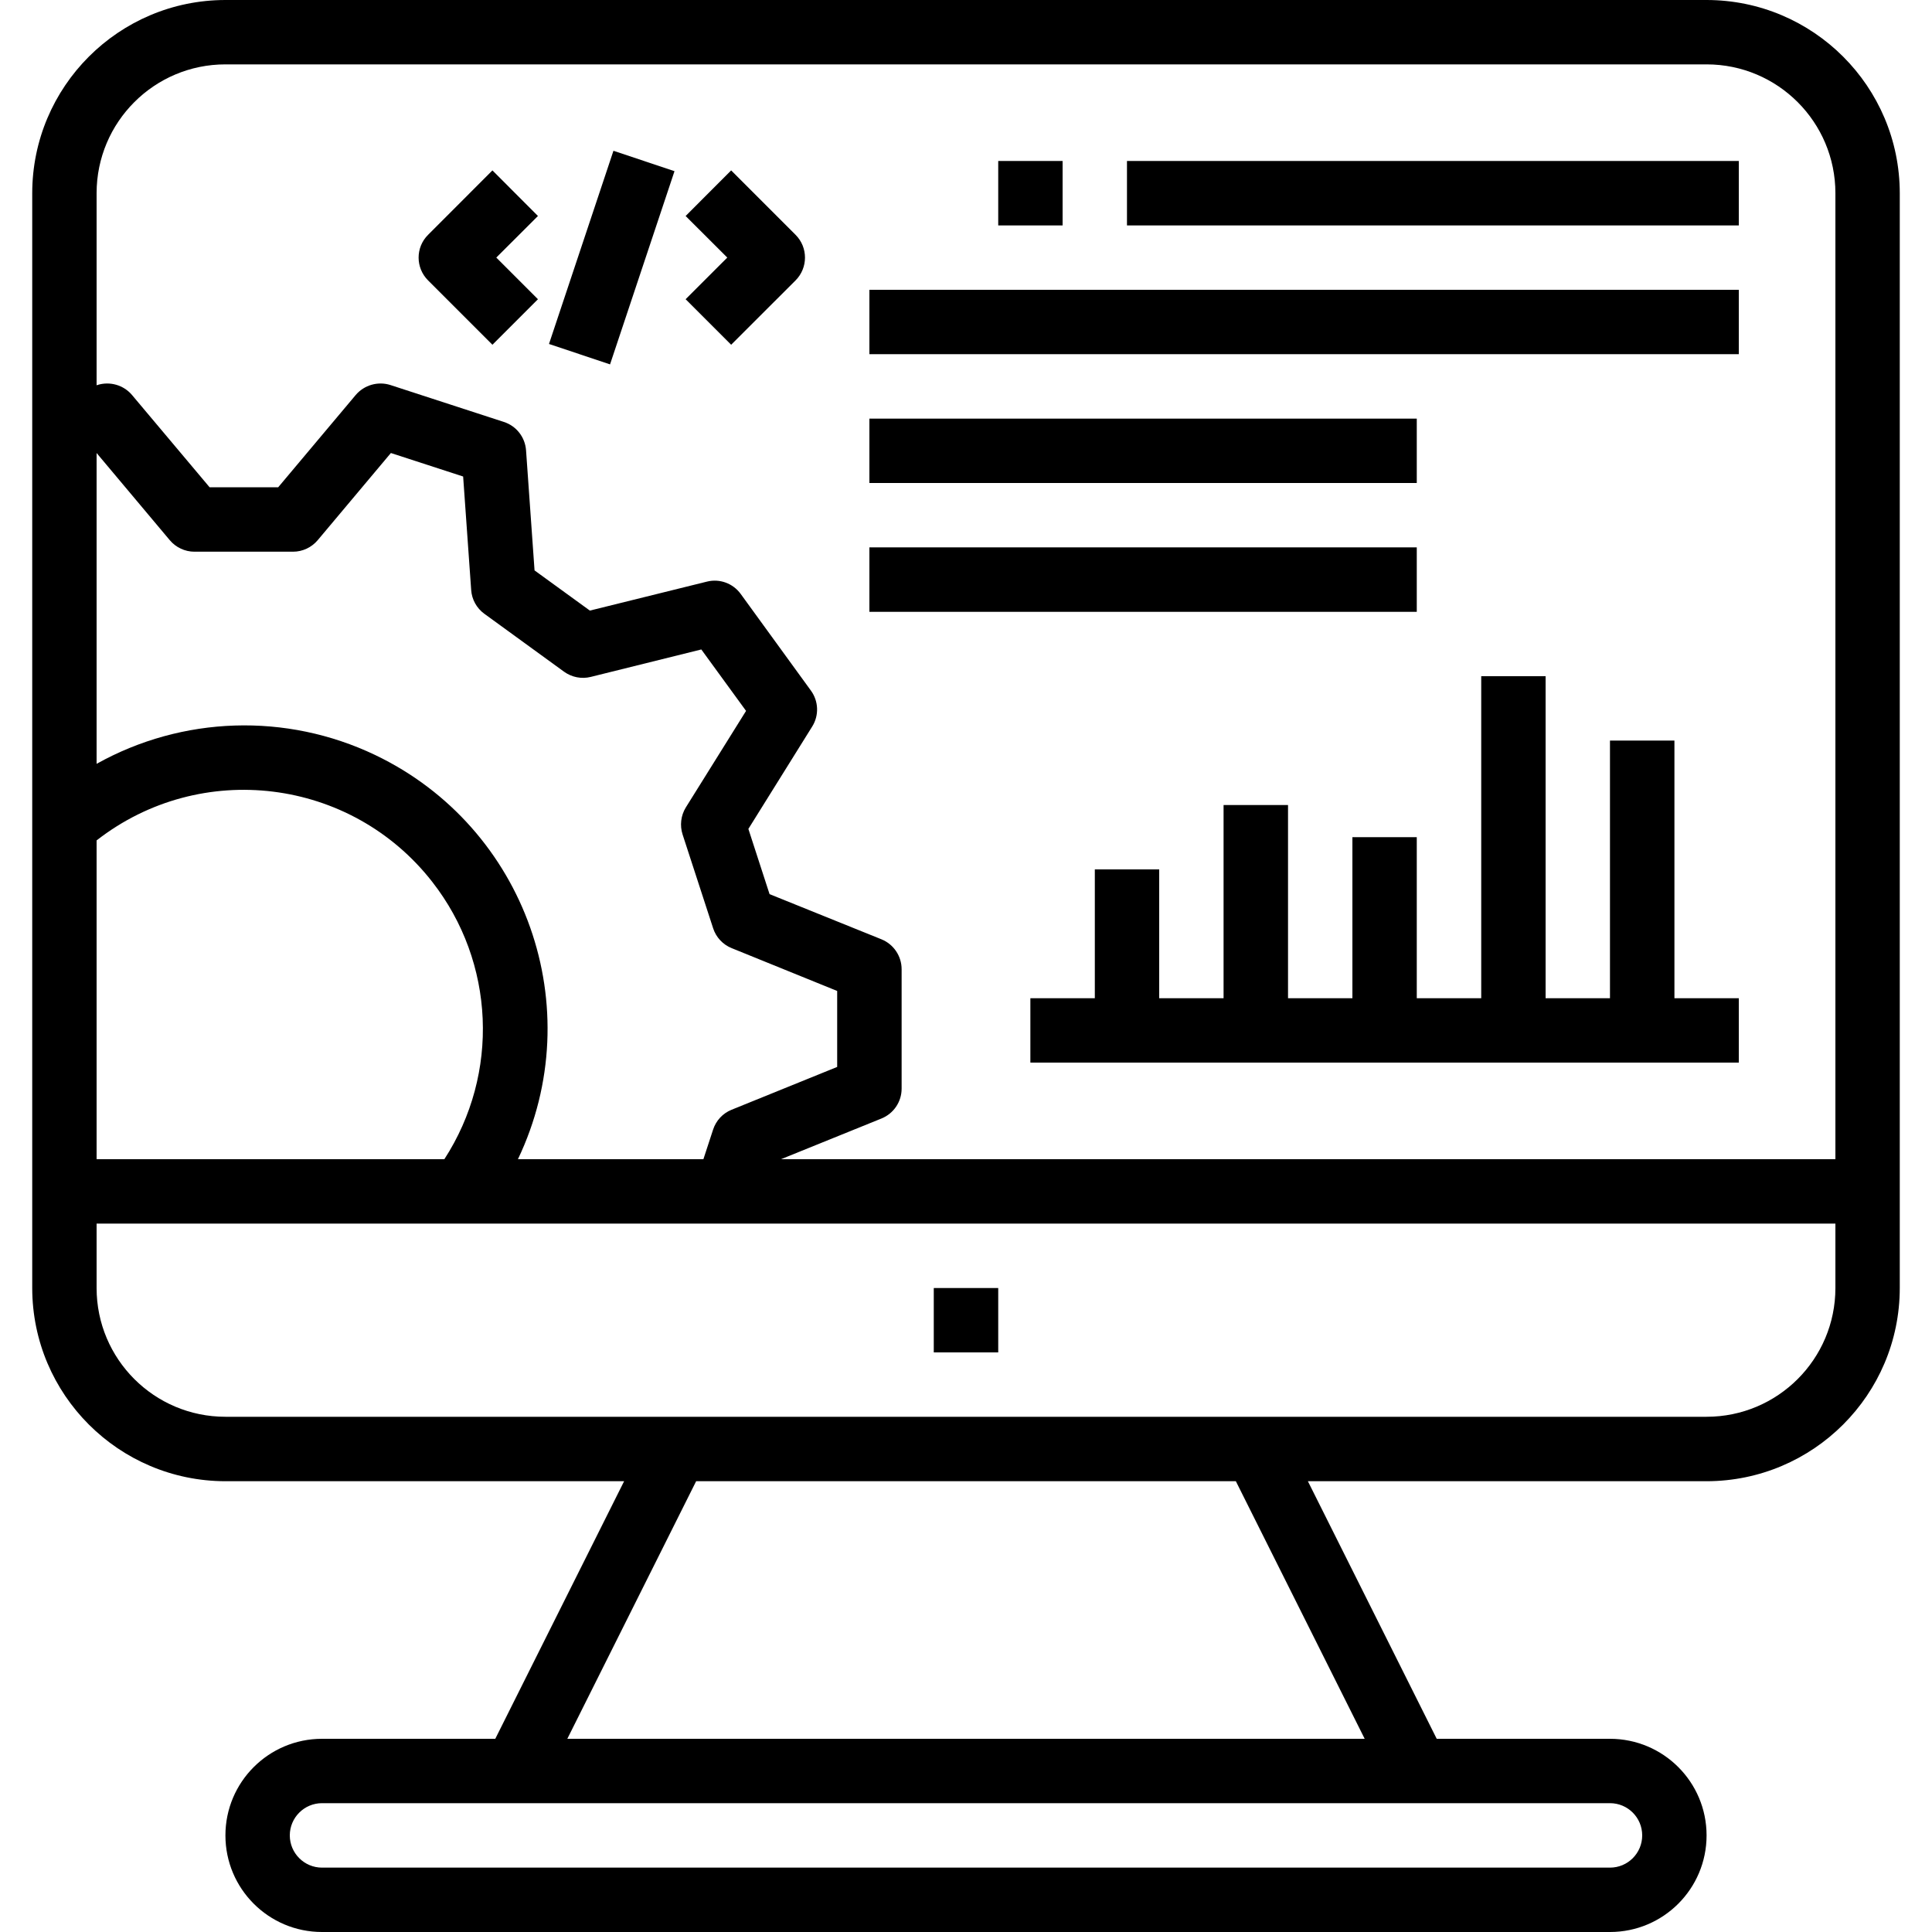
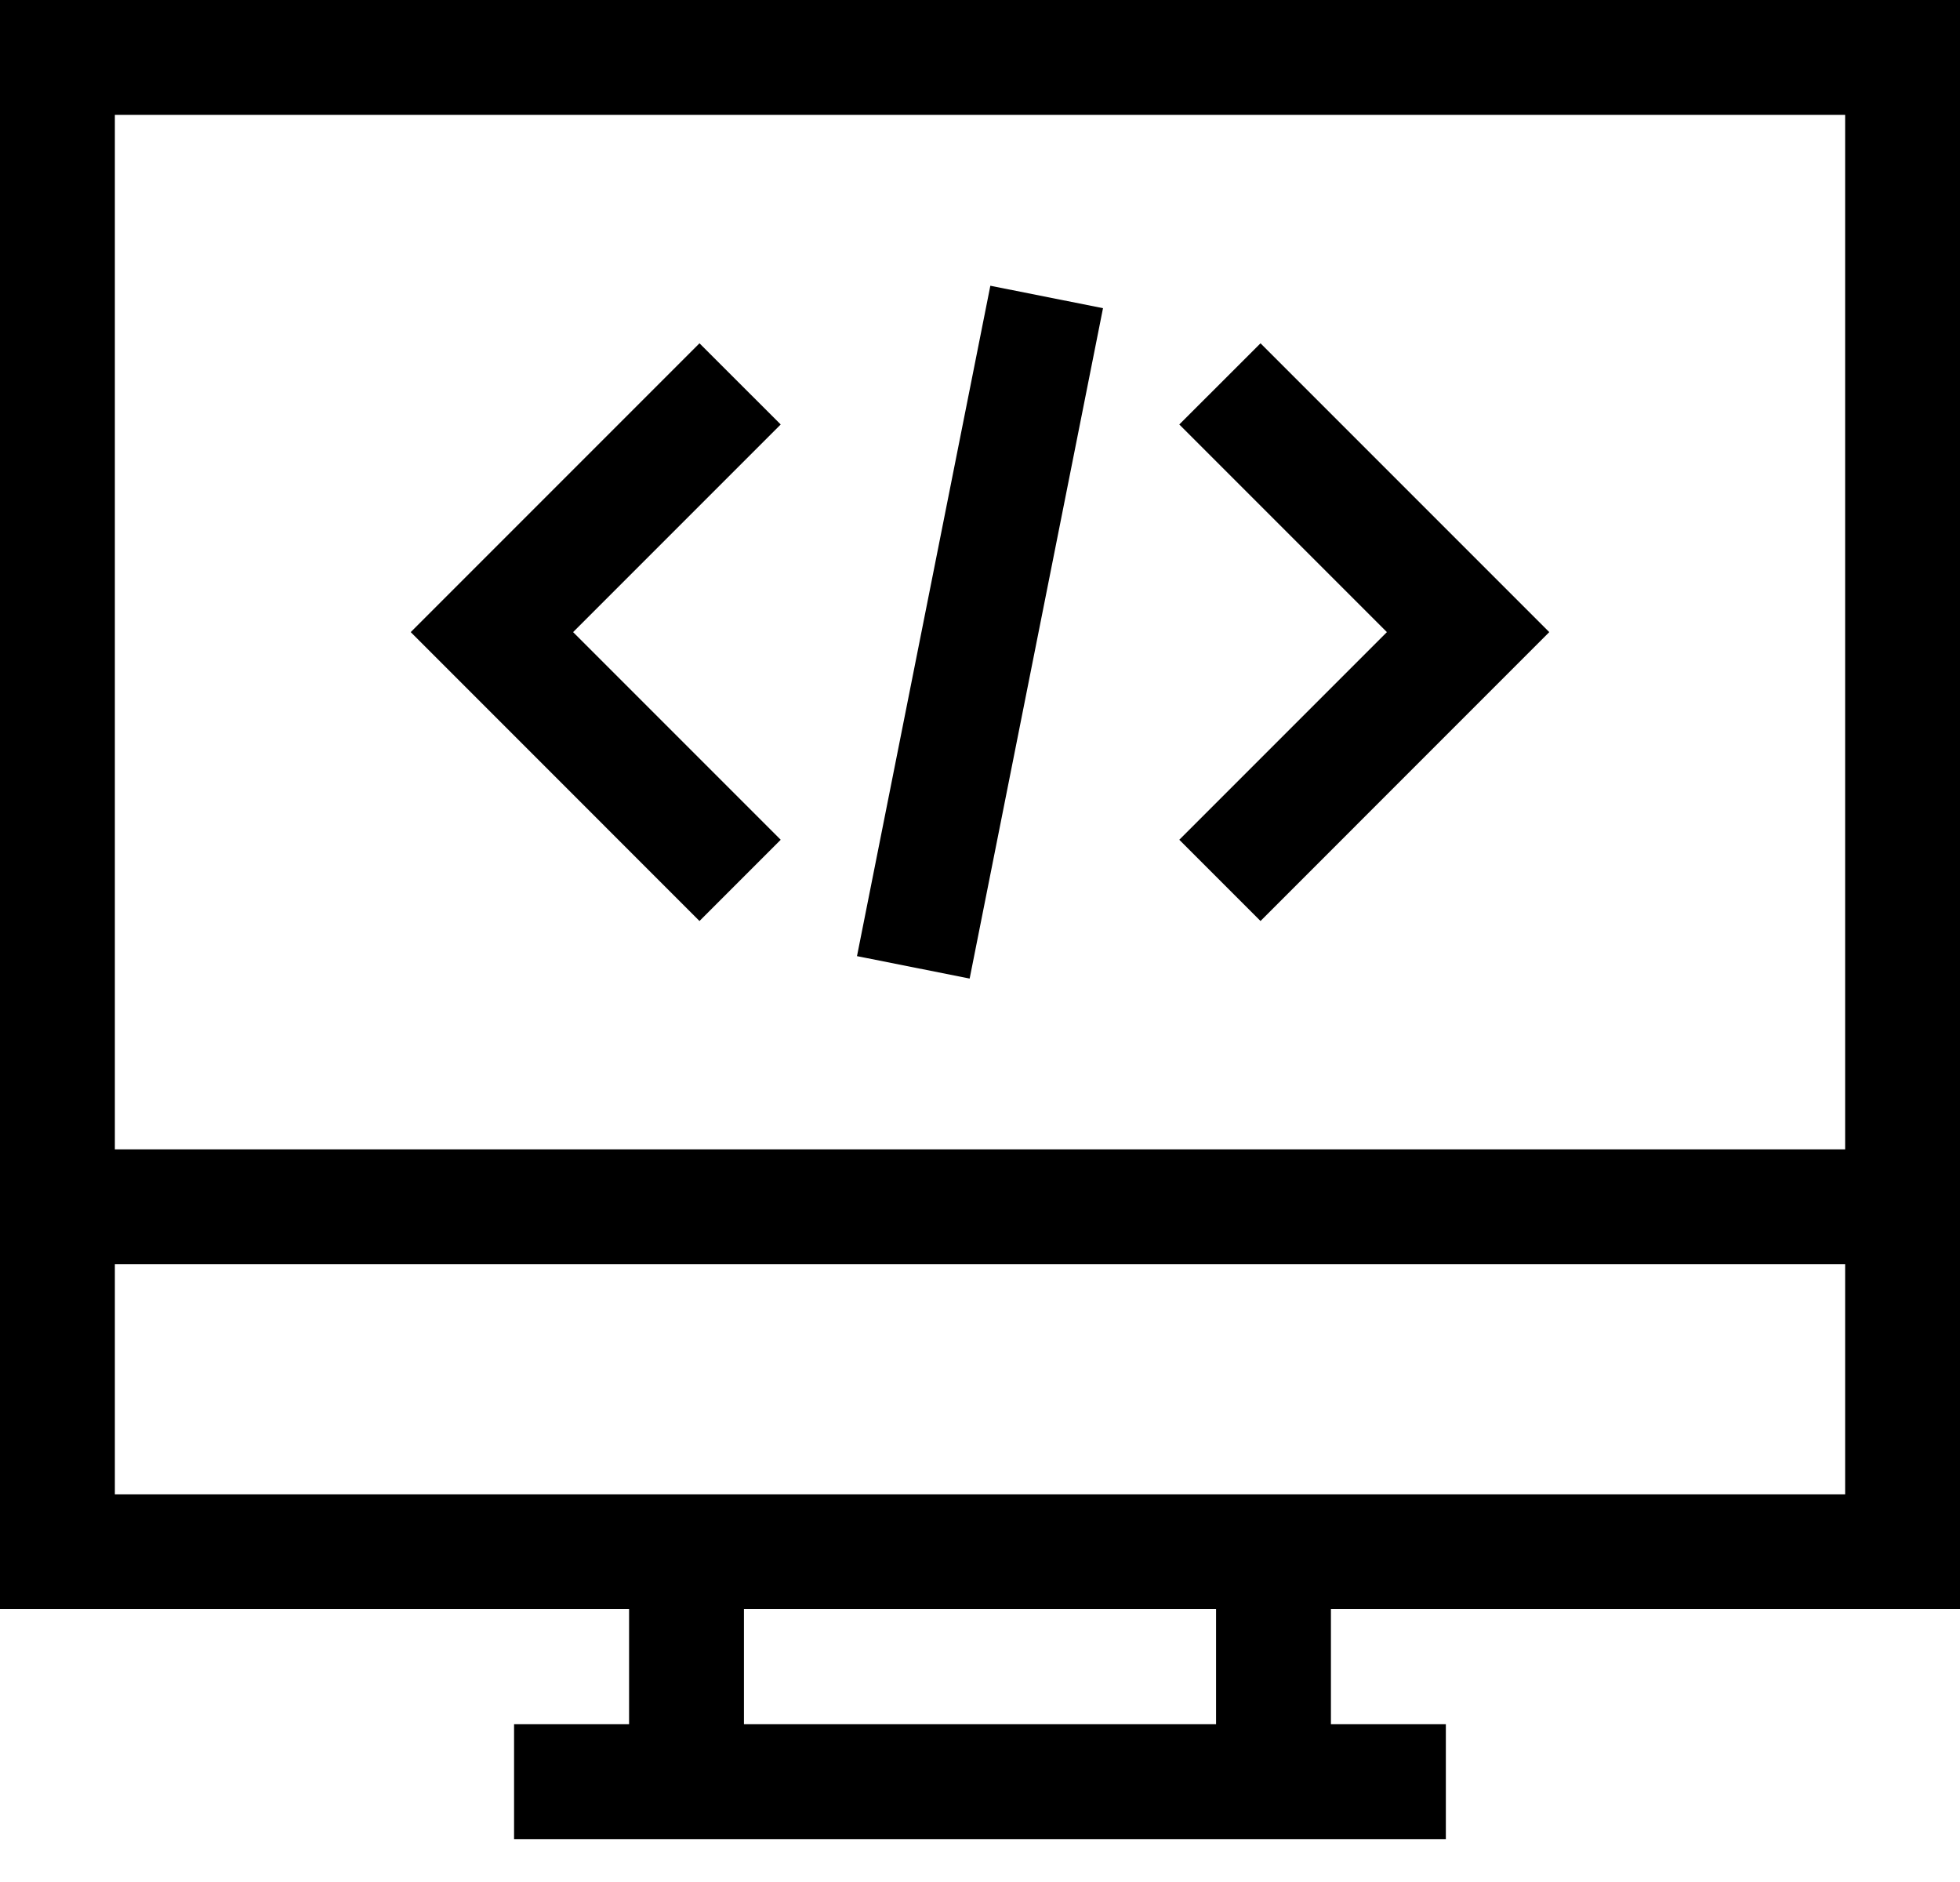
- <svg xmlns="http://www.w3.org/2000/svg" width="25" height="25" viewBox="0 0 25 25" fill="none">
-   <path d="M22.5 3.75H11.25V4.583H22.5V3.75Z" fill="black" />
-   <path d="M18.333 5.417H11.25V6.25H18.333V5.417Z" fill="black" />
-   <path d="M18.333 7.083H11.25V7.917H18.333V7.083Z" fill="black" />
-   <path d="M22.5 2.083H14.583V2.917H22.5V2.083Z" fill="black" />
-   <path d="M13.75 2.083H12.917V2.917H13.75V2.083Z" fill="black" />
-   <path d="M12.917 16.667H12.083V17.5H12.917V16.667Z" fill="black" />
-   <path d="M6.961 2.795L6.372 2.205L5.539 3.039C5.376 3.201 5.376 3.465 5.539 3.628L6.372 4.461L6.961 3.872L6.422 3.333L6.961 2.795Z" fill="black" />
-   <path d="M10.295 3.039L9.461 2.205L8.872 2.795L9.411 3.333L8.872 3.872L9.461 4.461L10.295 3.628C10.457 3.465 10.457 3.201 10.295 3.039Z" fill="black" />
-   <path d="M7.938 1.951L7.104 4.451L7.894 4.715L8.728 2.215L7.938 1.951Z" fill="black" />
-   <path d="M21.667 12.917V9.583H20.833V12.917H20V8.75H19.167V12.917H18.333V10.833H17.5V12.917H16.667V10.417H15.833V12.917H15V11.25H14.167V12.917H13.333V13.75H22.5V12.917H21.667Z" fill="black" />
-   <path d="M22.083 0H2.917C1.537 0.001 0.418 1.12 0.417 2.5V10.678V10.681V15.417V16.667C0.418 18.047 1.537 19.165 2.917 19.167H8.076L6.409 22.5H4.167C3.476 22.5 2.917 23.06 2.917 23.75C2.917 24.44 3.476 25 4.167 25H20.833C21.524 25 22.083 24.44 22.083 23.75C22.083 23.06 21.524 22.5 20.833 22.5H18.591L16.924 19.167H22.083C23.463 19.165 24.582 18.047 24.583 16.667V2.5C24.582 1.12 23.463 0.001 22.083 0ZM1.25 5.862L2.197 6.99C2.276 7.084 2.393 7.139 2.516 7.139H3.792C3.915 7.139 4.032 7.084 4.111 6.99L5.058 5.862L5.993 6.166L6.097 7.634C6.105 7.757 6.168 7.87 6.267 7.942L7.299 8.692C7.399 8.764 7.525 8.789 7.645 8.759L9.075 8.404L9.654 9.199L8.874 10.449C8.81 10.554 8.795 10.682 8.833 10.799L9.228 12.012C9.266 12.129 9.354 12.223 9.468 12.269L10.833 12.823V13.806L9.467 14.36C9.352 14.406 9.265 14.501 9.227 14.618L9.102 15H6.702C7.635 13.045 6.808 10.703 4.853 9.769C3.704 9.221 2.361 9.264 1.25 9.884V5.862ZM1.25 10.875C2.598 9.824 4.543 10.064 5.594 11.412C6.406 12.452 6.468 13.893 5.75 15H1.25V10.875ZM20.833 23.333C21.064 23.333 21.25 23.52 21.25 23.75C21.25 23.98 21.064 24.167 20.833 24.167H4.167C3.937 24.167 3.75 23.98 3.75 23.75C3.75 23.52 3.937 23.333 4.167 23.333H20.833ZM17.659 22.5H7.341L9.008 19.167H15.992L17.659 22.5ZM23.75 16.667C23.75 17.587 23.004 18.333 22.083 18.333H2.917C1.996 18.333 1.25 17.587 1.25 16.667V15.833H5.968H5.971H23.75V16.667ZM23.75 15H10.106L11.407 14.473C11.564 14.409 11.667 14.257 11.667 14.087V12.542C11.667 12.372 11.564 12.219 11.407 12.155L9.958 11.57L9.684 10.726L10.51 9.401C10.6 9.257 10.593 9.073 10.493 8.936L9.585 7.686C9.485 7.548 9.312 7.485 9.148 7.526L7.633 7.901L6.917 7.381L6.807 5.827C6.795 5.658 6.682 5.512 6.52 5.46L5.051 4.982C4.89 4.931 4.713 4.982 4.603 5.111L3.6 6.305H2.712L1.708 5.111C1.599 4.982 1.422 4.931 1.26 4.982L1.25 4.986V2.5C1.25 1.58 1.996 0.833 2.917 0.833H22.083C23.004 0.833 23.75 1.58 23.75 2.5V15Z" fill="black" />
+ <svg xmlns="http://www.w3.org/2000/svg" width="25" height="24" viewBox="0 0 25 24" fill="none">
+   <path d="M0 0V20.52H8.024V21.988H6.557V23.453H18.442V21.988H16.976V20.52H25V0H0ZM15.511 21.988H9.489V20.52H15.511V21.988H15.511ZM23.535 19.056H1.465V16.122H23.535V19.056H23.535ZM23.535 14.657H1.465V1.465H23.535V14.657H23.535Z" fill="black" />
+   <path d="M9.958 5.413L8.922 4.378L5.239 8.061L8.922 11.745L9.958 10.709L7.31 8.061L9.958 5.413Z" fill="black" />
+   <path d="M16.078 4.378L15.042 5.413L17.69 8.061L15.042 10.709L16.078 11.745L19.761 8.061L16.078 4.378Z" fill="black" />
+   <path d="M12.632 3.644L10.931 12.193L12.368 12.479L14.069 3.93L12.632 3.644Z" fill="black" />
</svg>
